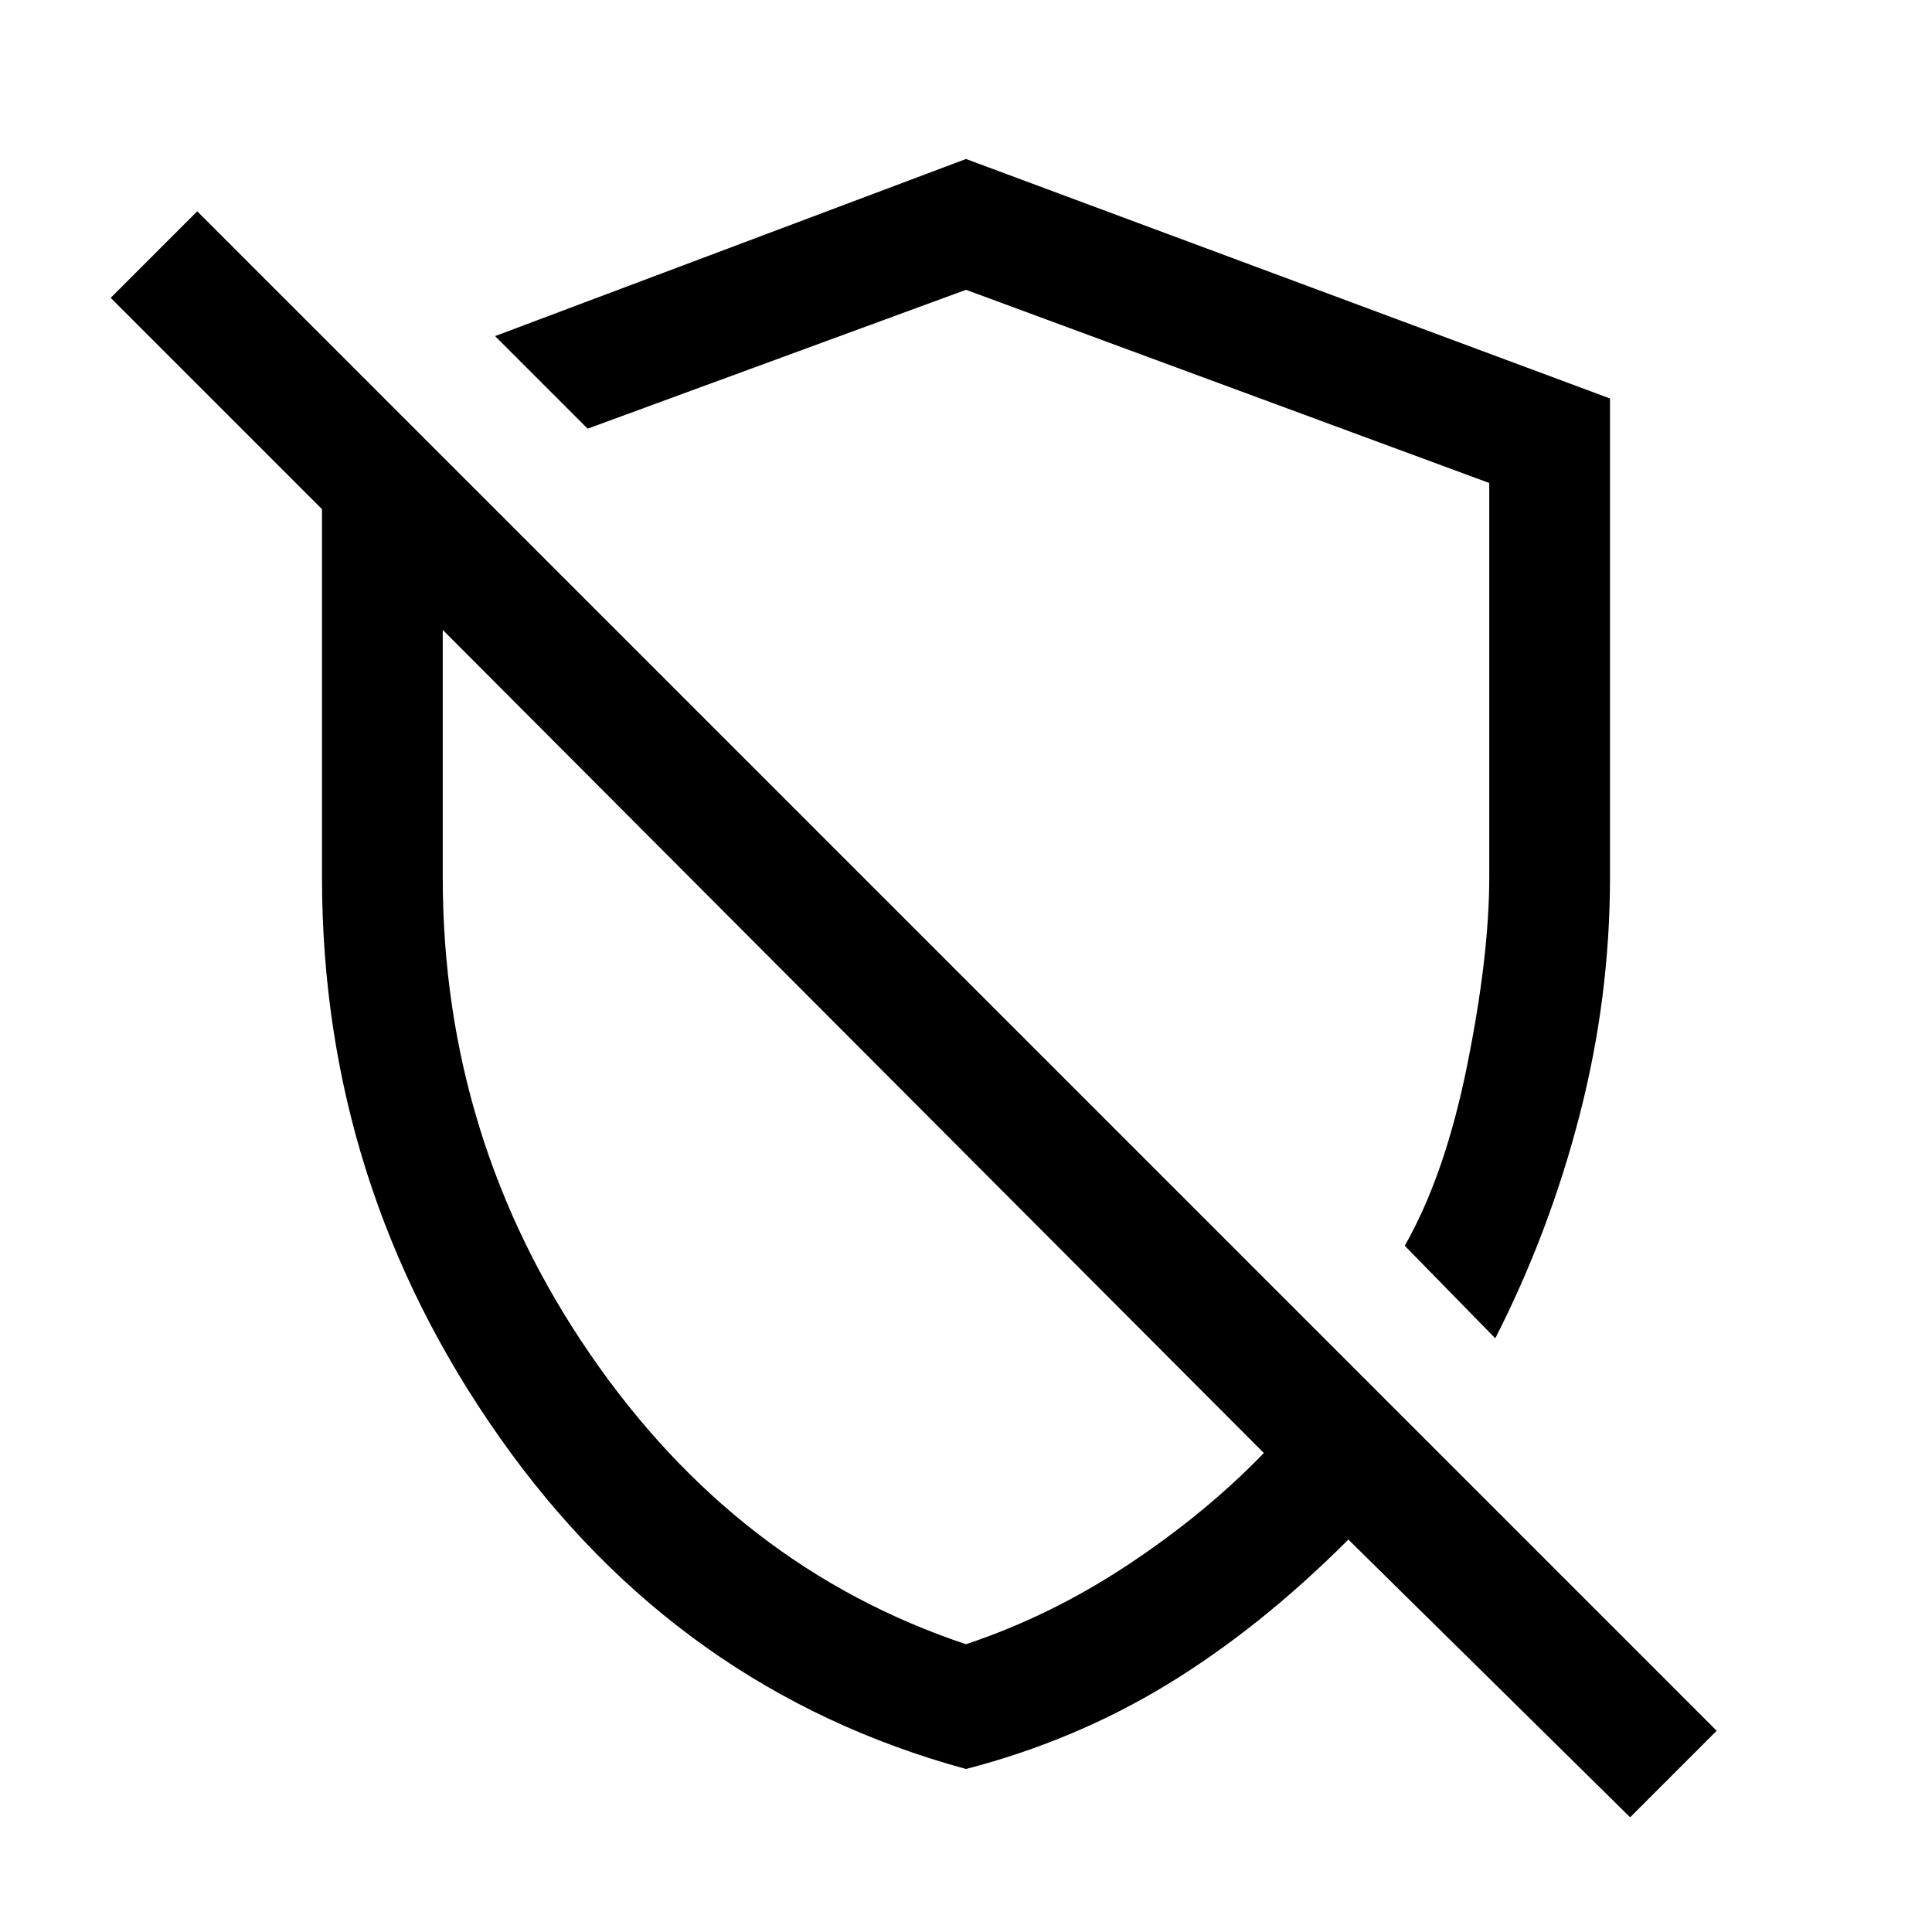
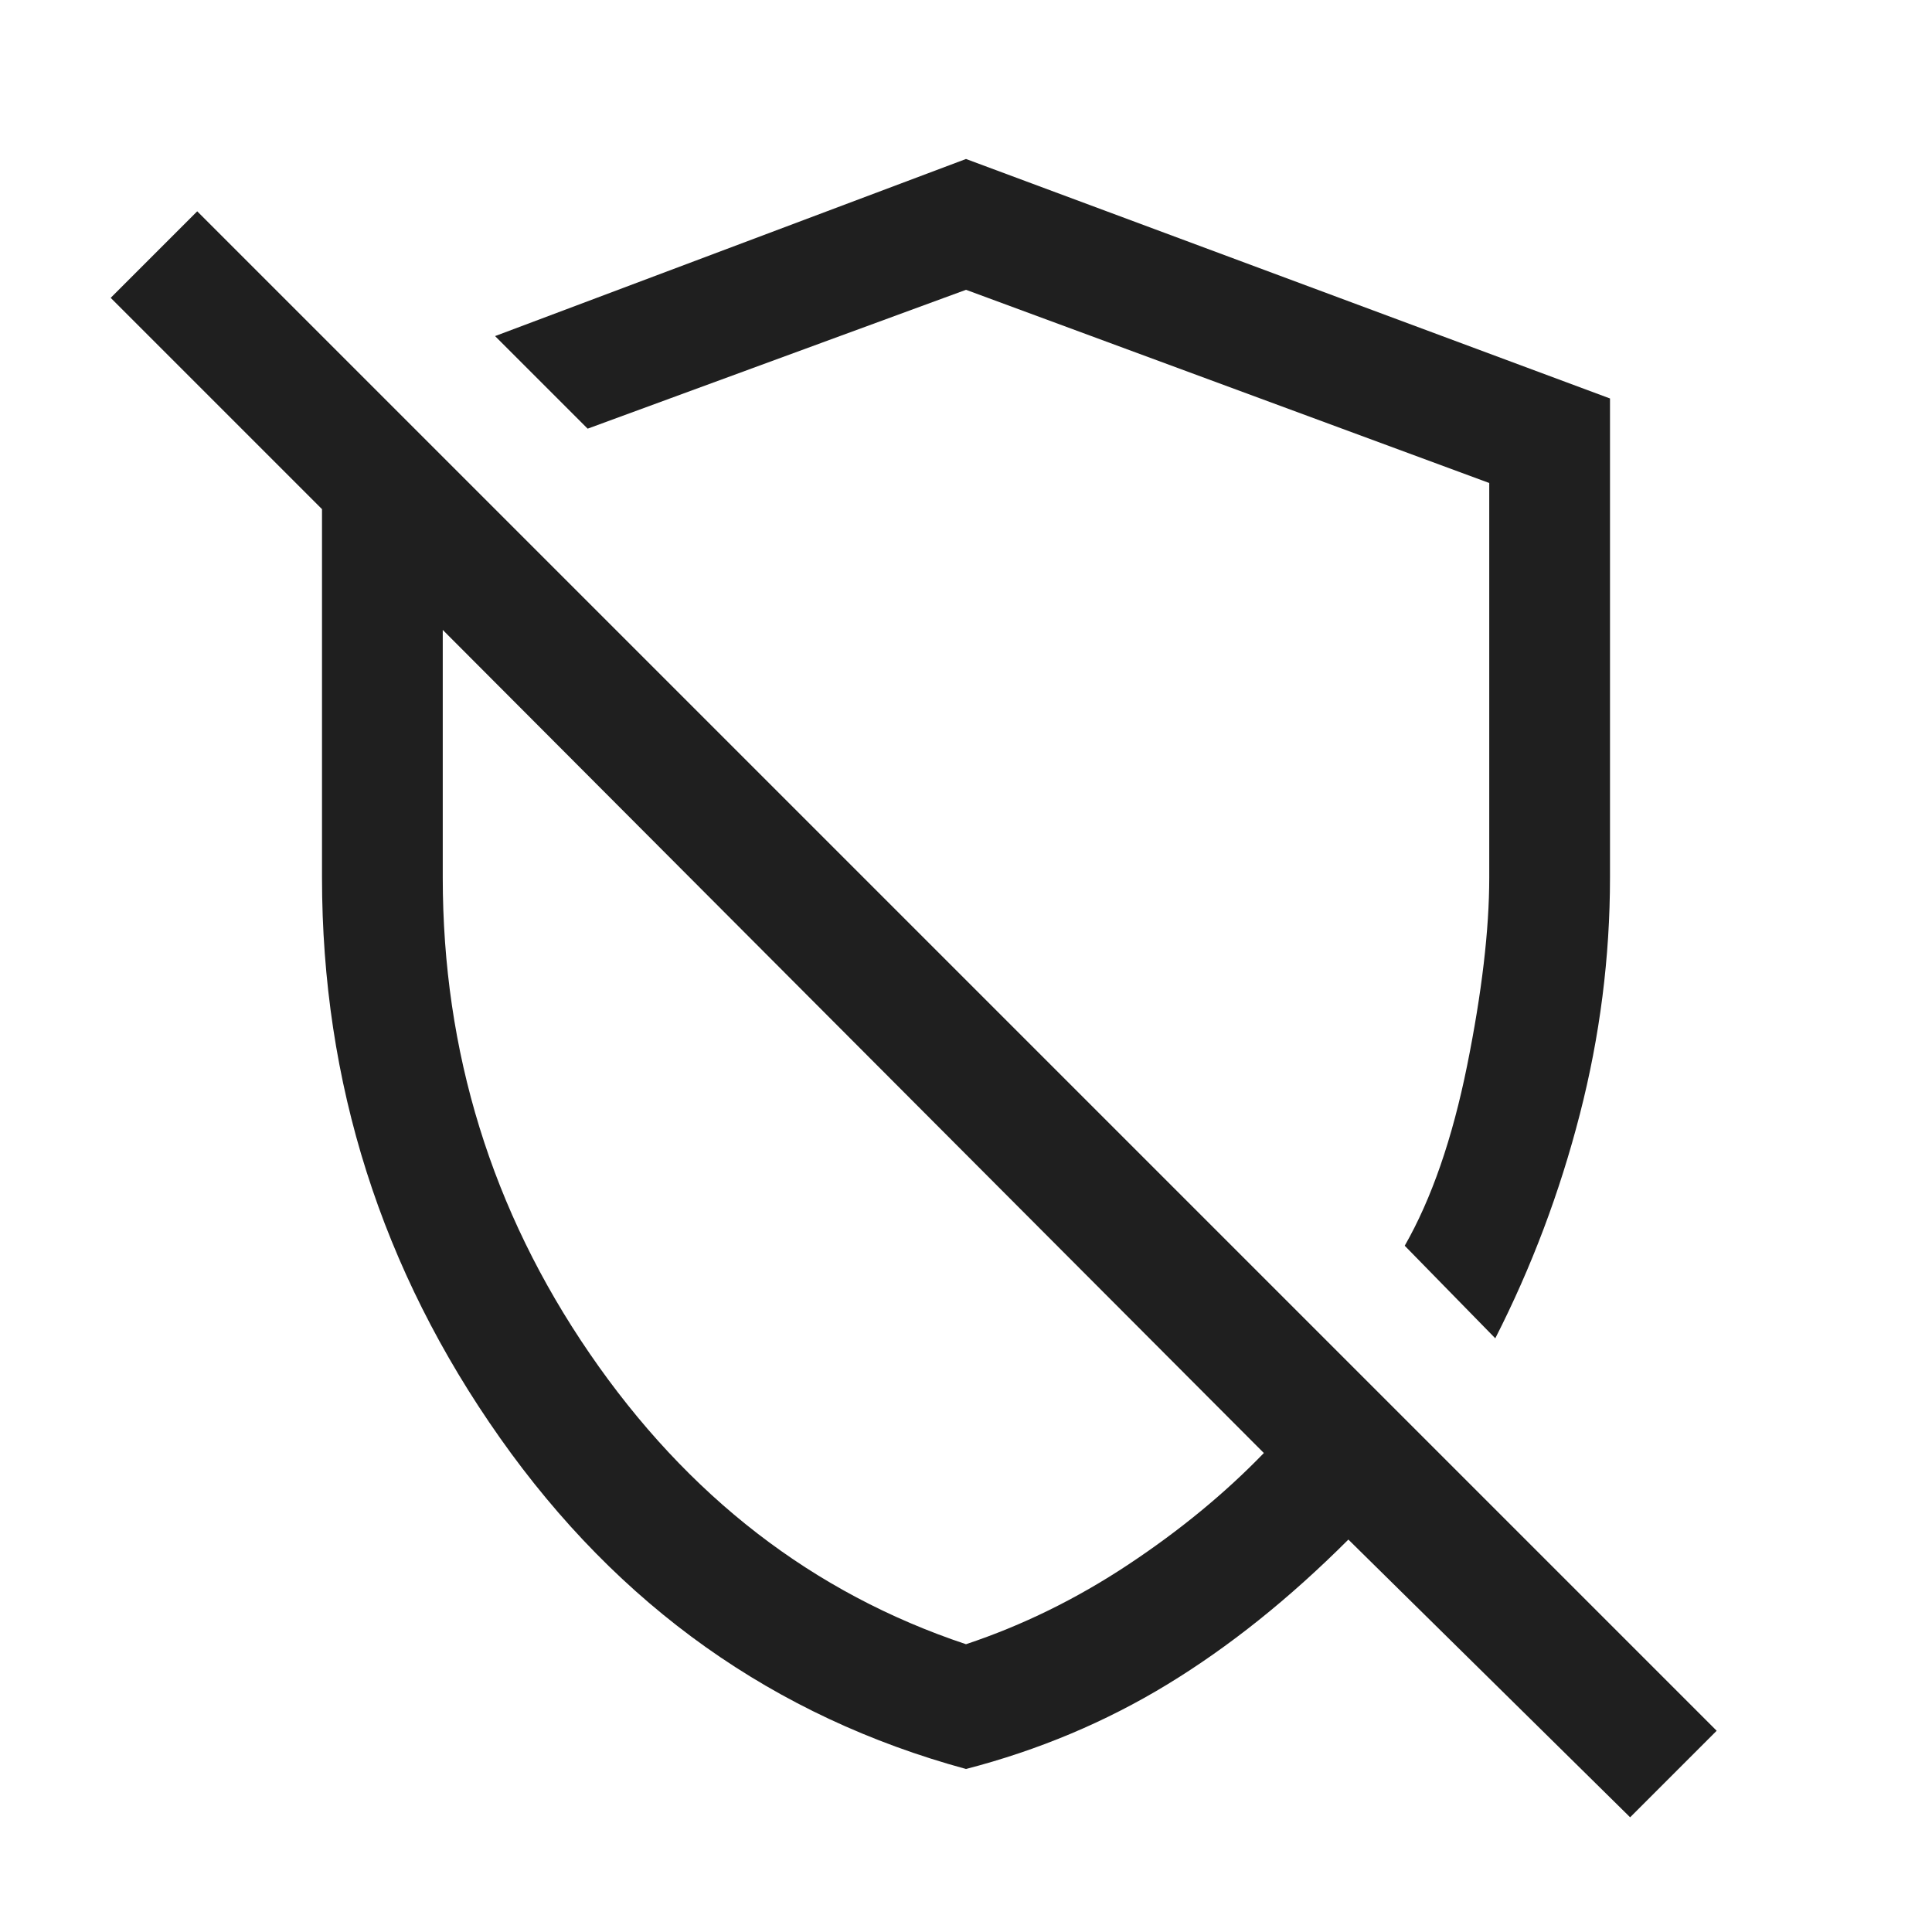
- <svg xmlns="http://www.w3.org/2000/svg" height="48px" viewBox="0 -960 960 960" width="48px" fill="#000000">
+ <svg xmlns="http://www.w3.org/2000/svg" height="48px" viewBox="0 -960 960 960" width="48px" fill="#1f1f1f">
  <path d="m743-295-45-46q20-35 31-89.5t11-93.5v-196l-260-96-188 69-46-46 234-88 320 119v238q0 59.44-15 117.72T743-295Zm67 238L670-195q-44 44-90 72T480-81q-143-39-231.5-164.43T160-524v-183L55-812l43-43 755 755-43 43ZM426-440Zm73-101Zm-19 398q42.07-14.02 80.54-39.51Q599-208 628-238L220-647v123q0 130.1 73 236.55Q366-181 480-143Z" />
</svg>
